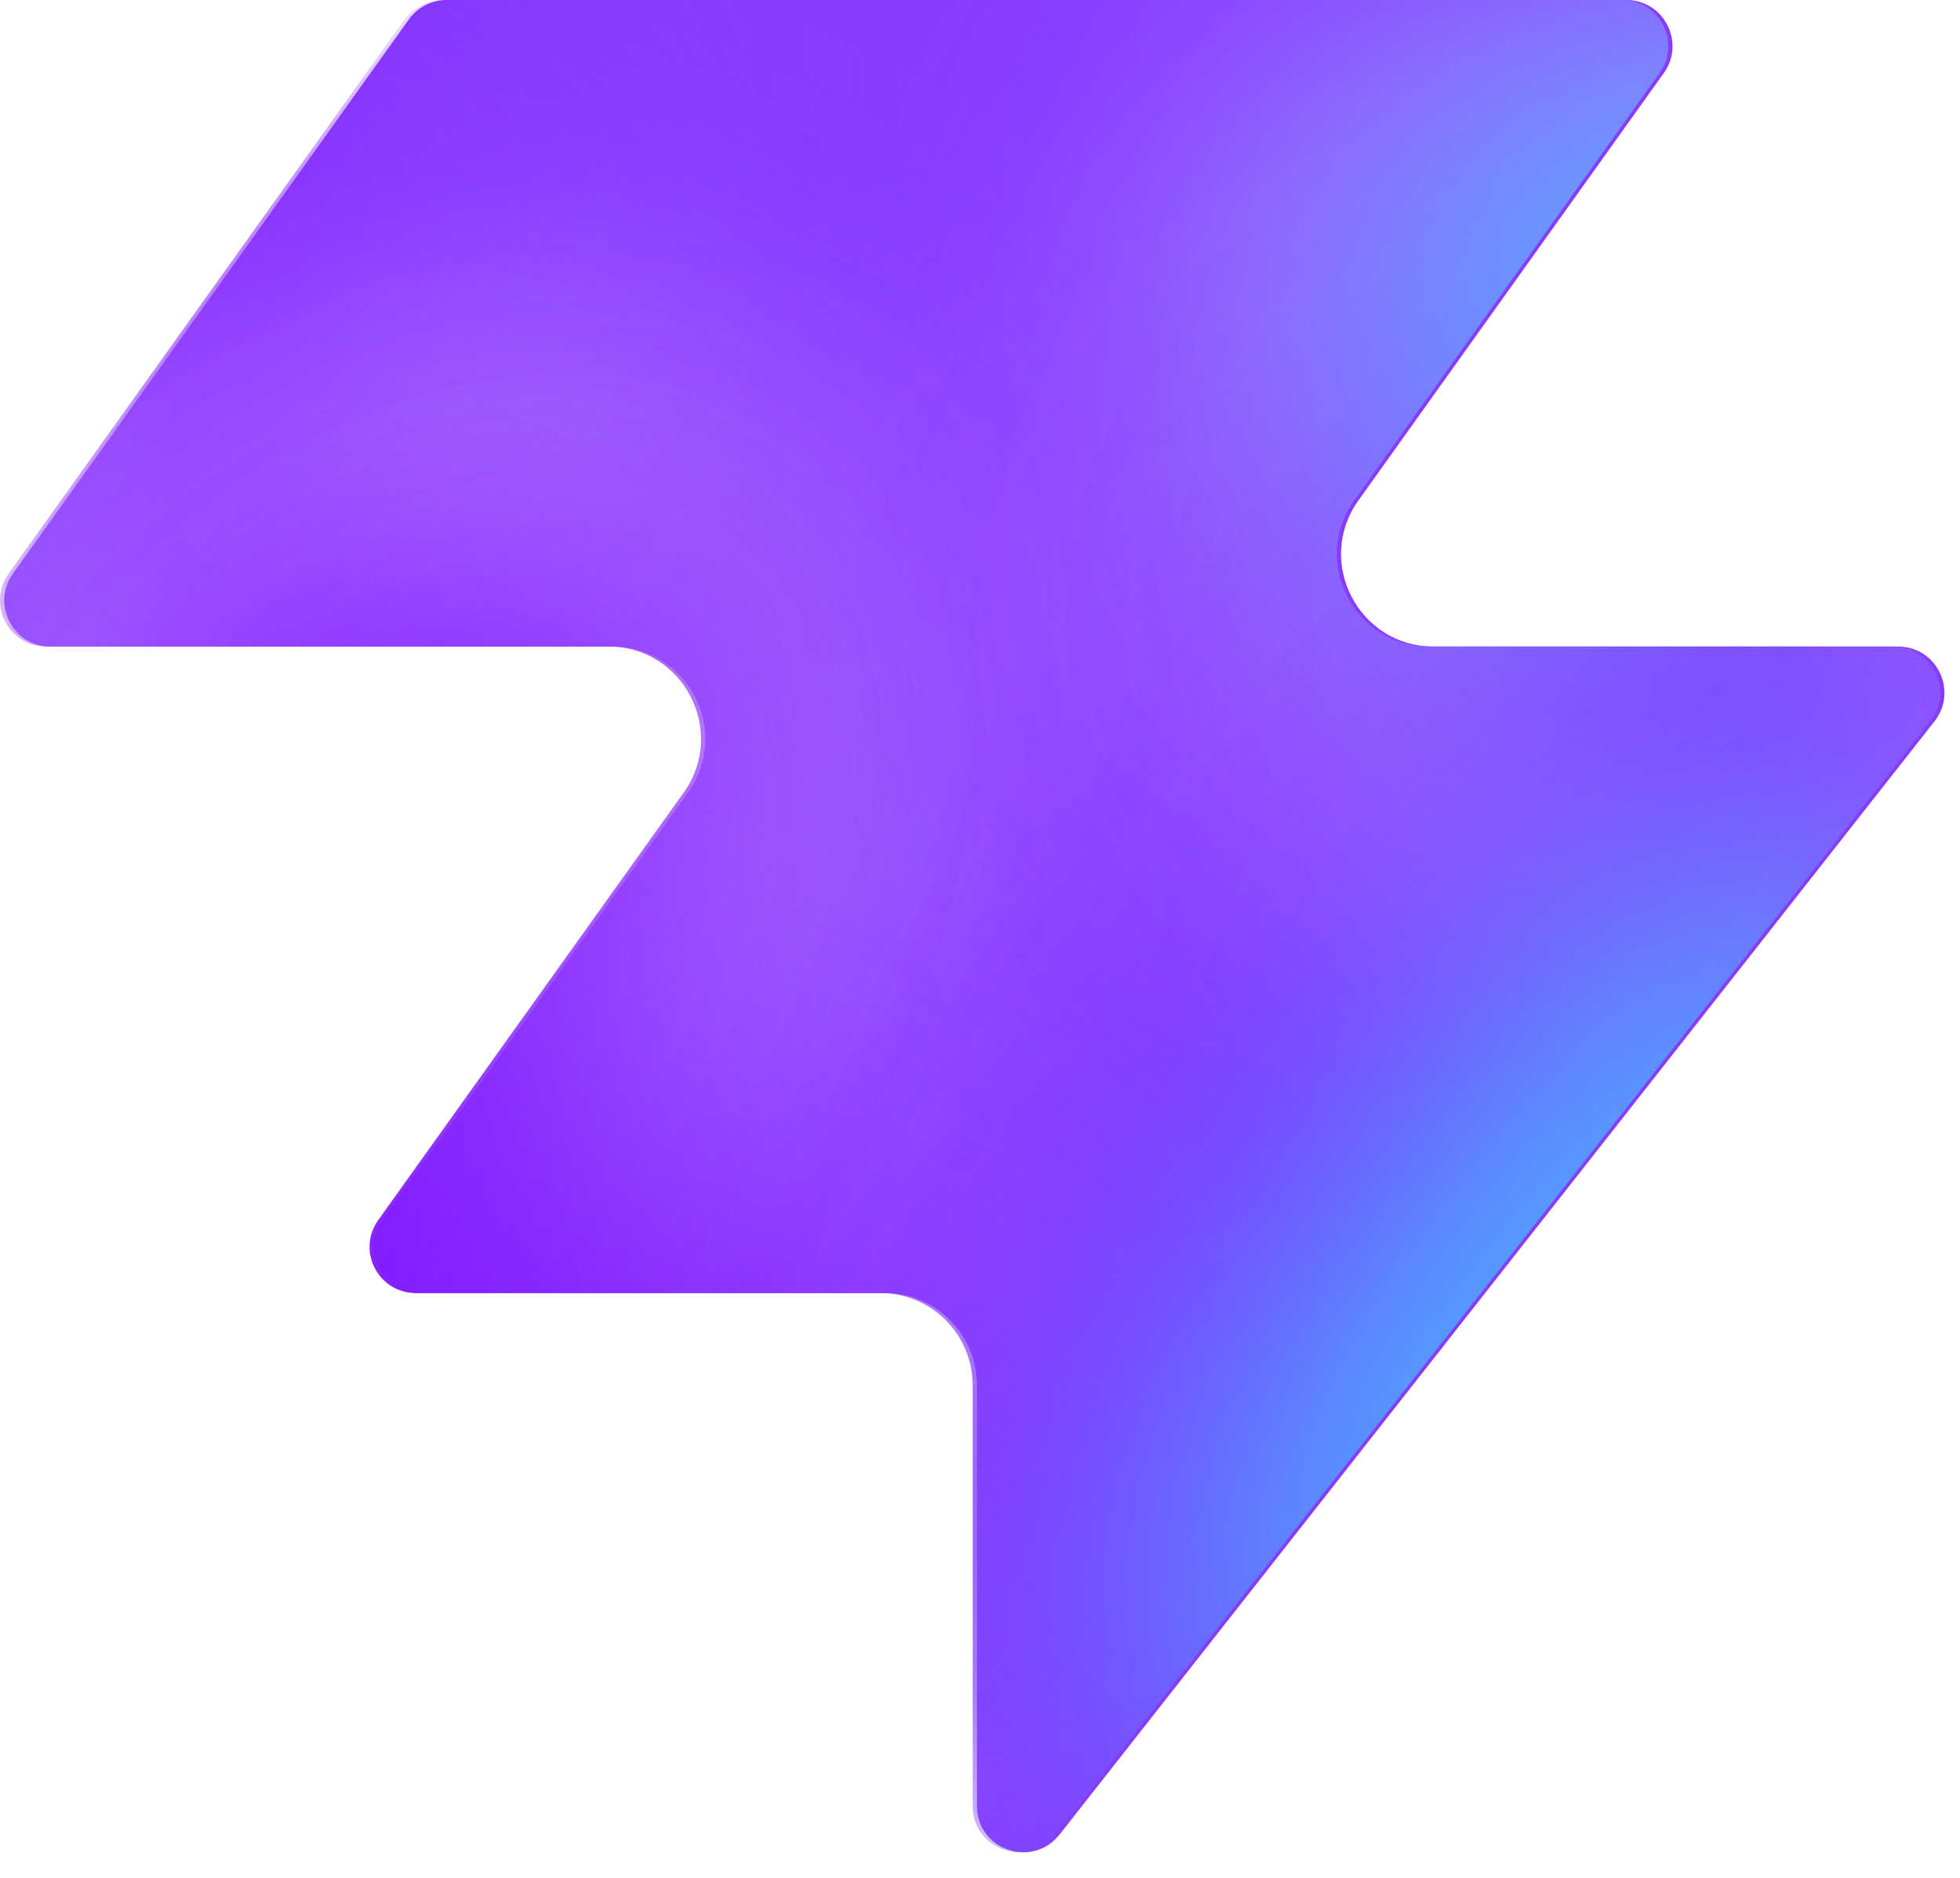
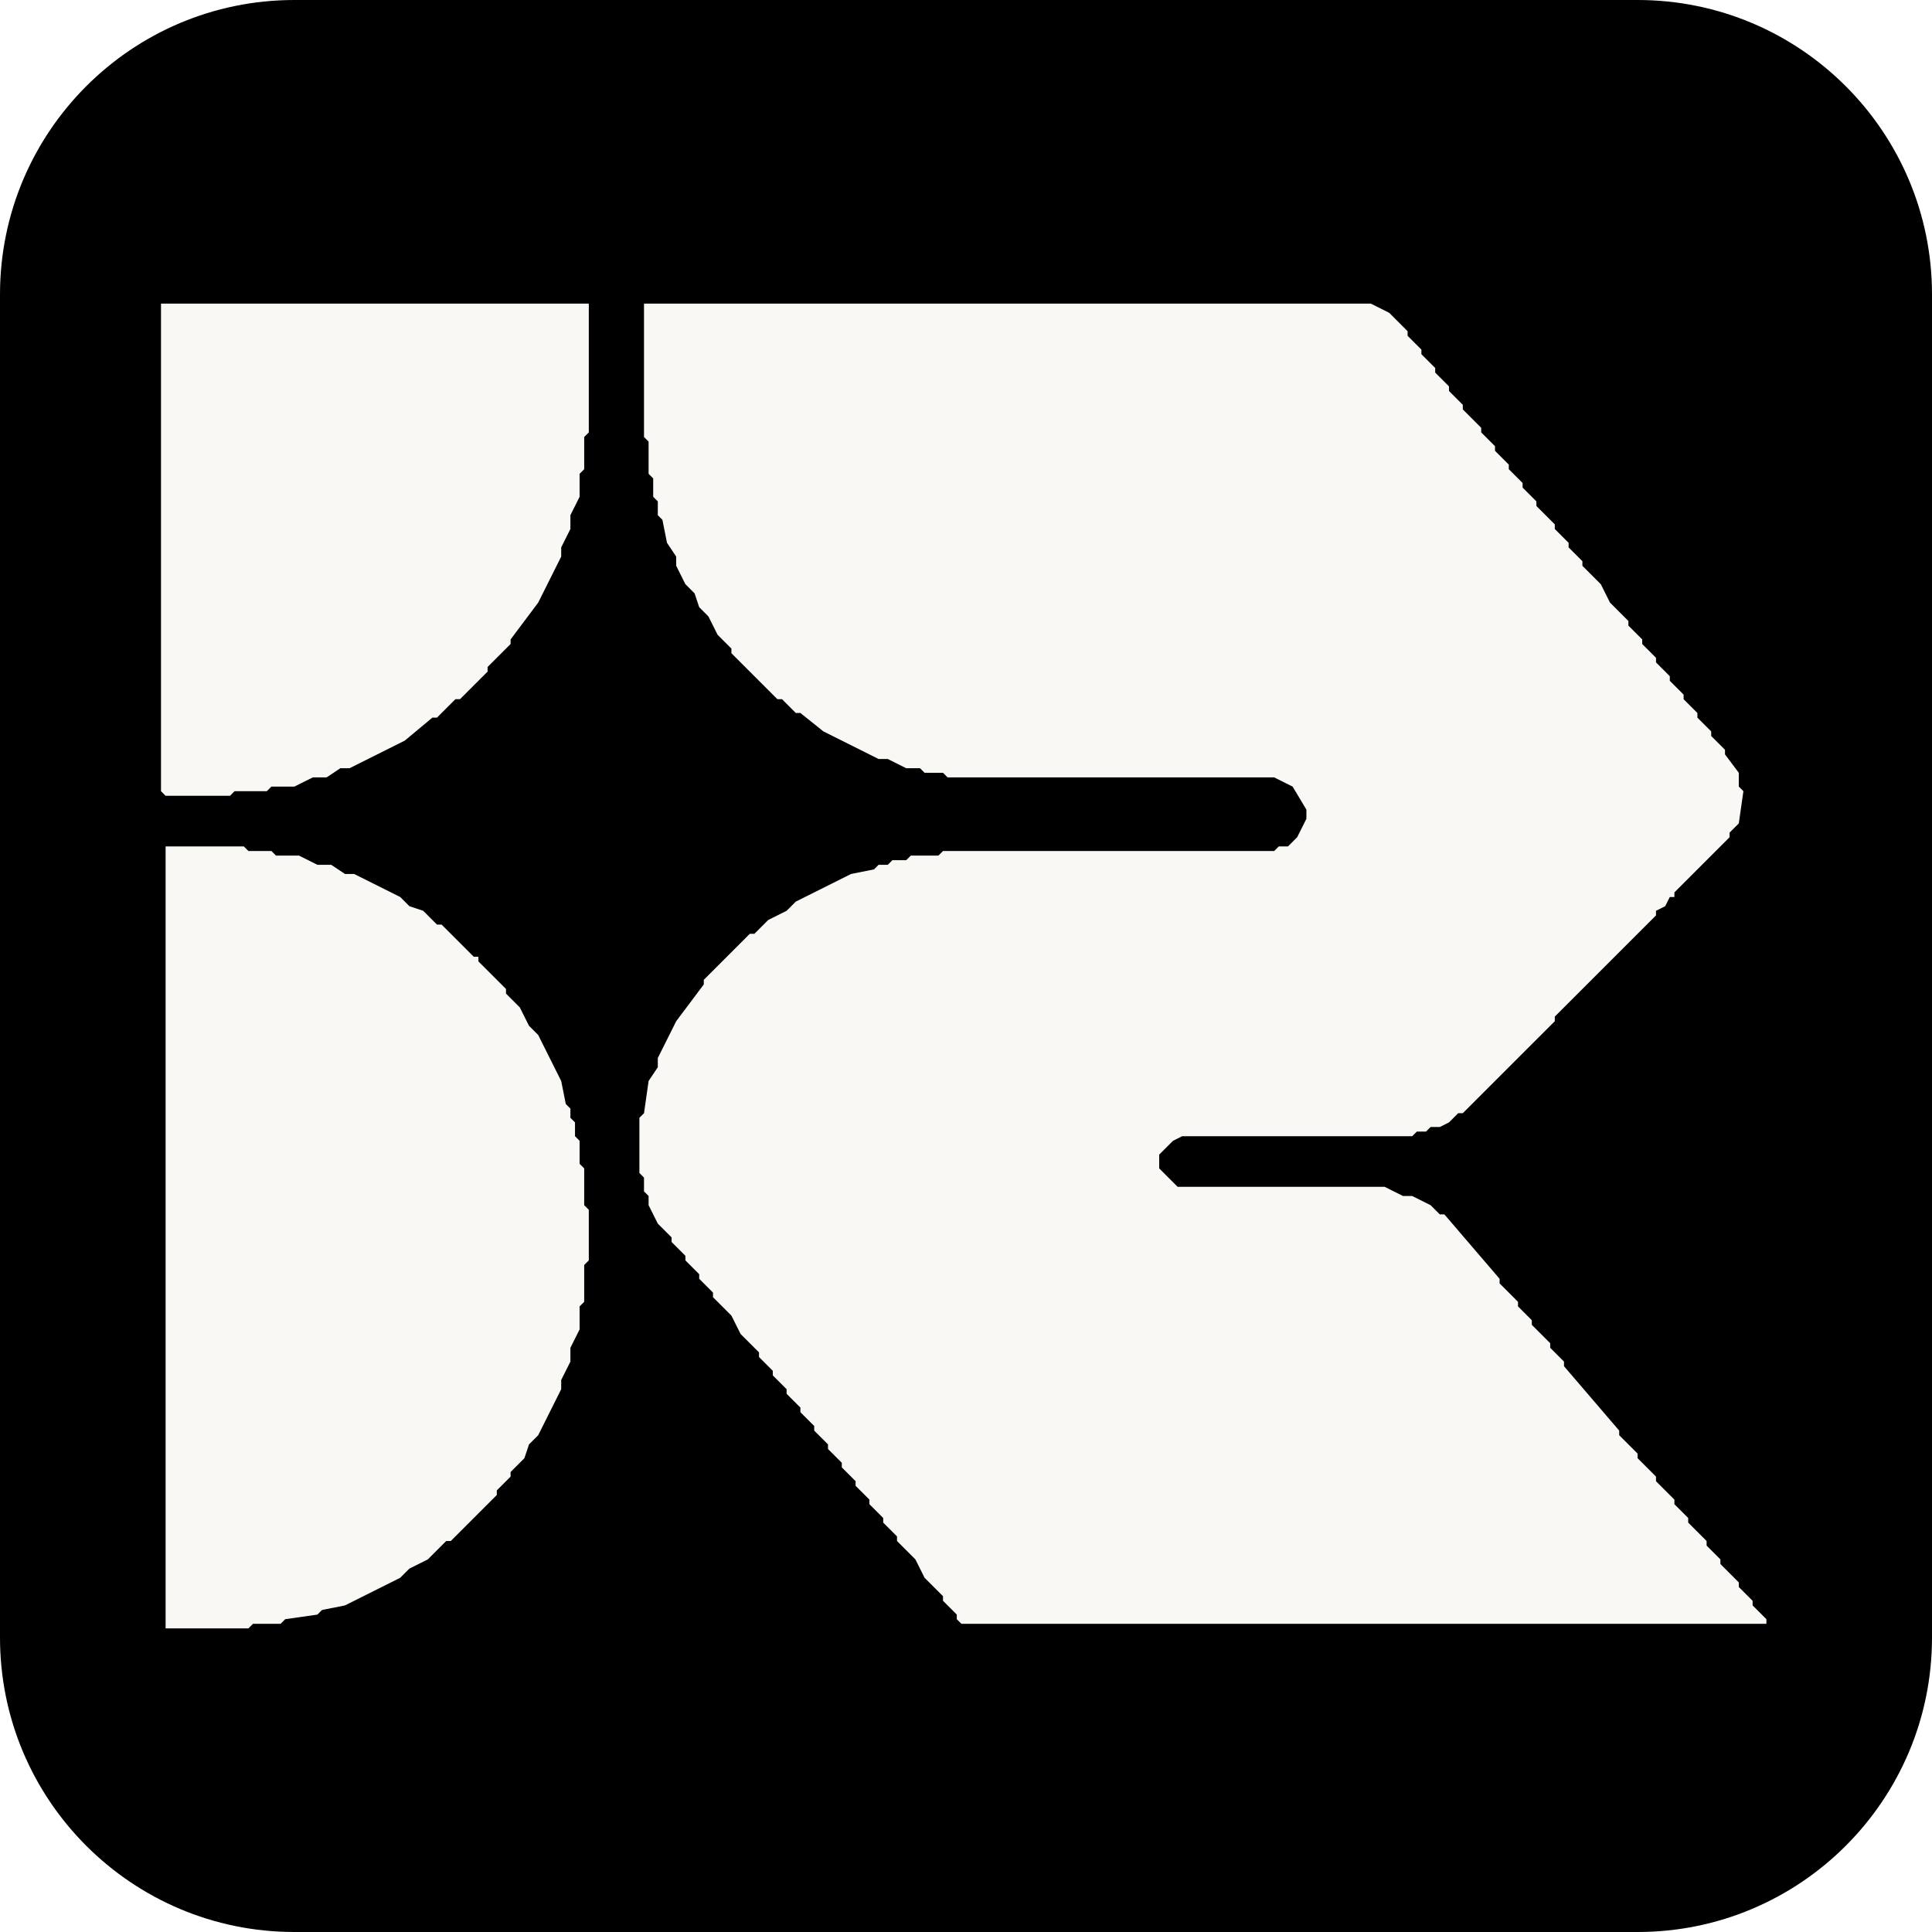
- <svg xmlns="http://www.w3.org/2000/svg" width="48" height="46" fill="none" viewBox="0 0 48 46">
-   <path fill="#863bff" d="M25.946 44.938c-.664.845-2.021.375-2.021-.698V33.937a2.26 2.26 0 0 0-2.262-2.262H10.287c-.92 0-1.456-1.04-.92-1.788l7.48-10.471c1.07-1.497 0-3.578-1.842-3.578H1.237c-.92 0-1.456-1.04-.92-1.788L10.013.474c.214-.297.556-.474.92-.474h28.894c.92 0 1.456 1.04.92 1.788l-7.48 10.471c-1.07 1.498 0 3.579 1.842 3.579h11.377c.943 0 1.473 1.088.89 1.83L25.947 44.94z" style="fill:#863bff;fill:color(display-p3 .525 .23 1);fill-opacity:1" />
-   <mask id="a" width="48" height="46" x="0" y="0" maskUnits="userSpaceOnUse" style="mask-type:alpha">
-     <path fill="#000" d="M25.842 44.938c-.664.844-2.021.375-2.021-.698V33.937a2.26 2.26 0 0 0-2.262-2.262H10.183c-.92 0-1.456-1.04-.92-1.788l7.48-10.471c1.07-1.498 0-3.579-1.842-3.579H1.133c-.92 0-1.456-1.04-.92-1.787L9.91.473c.214-.297.556-.474.92-.474h28.894c.92 0 1.456 1.04.92 1.788l-7.48 10.471c-1.07 1.498 0 3.578 1.842 3.578h11.377c.943 0 1.473 1.088.89 1.832L25.843 44.94z" style="fill:#000;fill-opacity:1" />
-   </mask>
-   <g mask="url(#a)">
-     <g filter="url(#b)">
-       <ellipse cx="5.508" cy="14.704" fill="#ede6ff" rx="5.508" ry="14.704" style="fill:#ede6ff;fill:color(display-p3 .927 .903 1);fill-opacity:1" transform="matrix(.00324 1 1 -.00324 -4.47 31.516)" />
-     </g>
-     <g filter="url(#c)">
-       <ellipse cx="10.399" cy="29.851" fill="#ede6ff" rx="10.399" ry="29.851" style="fill:#ede6ff;fill:color(display-p3 .927 .903 1);fill-opacity:1" transform="matrix(.00324 1 1 -.00324 -39.328 7.883)" />
-     </g>
-     <g filter="url(#d)">
-       <ellipse cx="5.508" cy="30.487" fill="#7e14ff" rx="5.508" ry="30.487" style="fill:#7e14ff;fill:color(display-p3 .492 .077 1);fill-opacity:1" transform="rotate(89.814 -25.913 -14.639)scale(1 -1)" />
-     </g>
-     <g filter="url(#e)">
-       <ellipse cx="5.508" cy="30.599" fill="#7e14ff" rx="5.508" ry="30.599" style="fill:#7e14ff;fill:color(display-p3 .492 .077 1);fill-opacity:1" transform="rotate(89.814 -32.644 -3.334)scale(1 -1)" />
-     </g>
-     <g filter="url(#f)">
-       <ellipse cx="5.508" cy="30.599" fill="#7e14ff" rx="5.508" ry="30.599" style="fill:#7e14ff;fill:color(display-p3 .492 .077 1);fill-opacity:1" transform="matrix(.00324 1 1 -.00324 -34.34 30.47)" />
-     </g>
-     <g filter="url(#g)">
-       <ellipse cx="14.072" cy="22.078" fill="#ede6ff" rx="14.072" ry="22.078" style="fill:#ede6ff;fill:color(display-p3 .927 .903 1);fill-opacity:1" transform="rotate(93.35 24.506 48.493)scale(-1 1)" />
-     </g>
-     <g filter="url(#h)">
-       <ellipse cx="3.47" cy="21.501" fill="#7e14ff" rx="3.47" ry="21.501" style="fill:#7e14ff;fill:color(display-p3 .492 .077 1);fill-opacity:1" transform="rotate(89.009 28.708 47.59)scale(-1 1)" />
-     </g>
-     <g filter="url(#i)">
-       <ellipse cx="3.47" cy="21.501" fill="#7e14ff" rx="3.47" ry="21.501" style="fill:#7e14ff;fill:color(display-p3 .492 .077 1);fill-opacity:1" transform="rotate(89.009 28.708 47.59)scale(-1 1)" />
-     </g>
-     <g filter="url(#j)">
-       <ellipse cx=".387" cy="8.972" fill="#7e14ff" rx="4.407" ry="29.108" style="fill:#7e14ff;fill:color(display-p3 .492 .077 1);fill-opacity:1" transform="rotate(39.51 .387 8.972)" />
-     </g>
-     <g filter="url(#k)">
-       <ellipse cx="47.523" cy="-6.092" fill="#7e14ff" rx="4.407" ry="29.108" style="fill:#7e14ff;fill:color(display-p3 .492 .077 1);fill-opacity:1" transform="rotate(37.892 47.523 -6.092)" />
-     </g>
-     <g filter="url(#l)">
-       <ellipse cx="41.412" cy="6.333" fill="#47bfff" rx="5.971" ry="9.665" style="fill:#47bfff;fill:color(display-p3 .28 .748 1);fill-opacity:1" transform="rotate(37.892 41.412 6.333)" />
-     </g>
-     <g filter="url(#m)">
-       <ellipse cx="-1.879" cy="38.332" fill="#7e14ff" rx="4.407" ry="29.108" style="fill:#7e14ff;fill:color(display-p3 .492 .077 1);fill-opacity:1" transform="rotate(37.892 -1.88 38.332)" />
-     </g>
-     <g filter="url(#n)">
-       <ellipse cx="-1.879" cy="38.332" fill="#7e14ff" rx="4.407" ry="29.108" style="fill:#7e14ff;fill:color(display-p3 .492 .077 1);fill-opacity:1" transform="rotate(37.892 -1.88 38.332)" />
-     </g>
-     <g filter="url(#o)">
-       <ellipse cx="35.651" cy="29.907" fill="#7e14ff" rx="4.407" ry="29.108" style="fill:#7e14ff;fill:color(display-p3 .492 .077 1);fill-opacity:1" transform="rotate(37.892 35.651 29.907)" />
-     </g>
-     <g filter="url(#p)">
-       <ellipse cx="38.418" cy="32.4" fill="#47bfff" rx="5.971" ry="15.297" style="fill:#47bfff;fill:color(display-p3 .28 .748 1);fill-opacity:1" transform="rotate(37.892 38.418 32.4)" />
-     </g>
-   </g>
-   <defs>
-     <filter id="b" width="60.045" height="41.654" x="-19.77" y="16.149" color-interpolation-filters="sRGB" filterUnits="userSpaceOnUse">
-       <feFlood flood-opacity="0" result="BackgroundImageFix" />
-       <feBlend in="SourceGraphic" in2="BackgroundImageFix" result="shape" />
-       <feGaussianBlur result="effect1_foregroundBlur_2002_17158" stdDeviation="7.659" />
-     </filter>
-     <filter id="c" width="90.34" height="51.437" x="-54.613" y="-7.533" color-interpolation-filters="sRGB" filterUnits="userSpaceOnUse">
-       <feFlood flood-opacity="0" result="BackgroundImageFix" />
-       <feBlend in="SourceGraphic" in2="BackgroundImageFix" result="shape" />
-       <feGaussianBlur result="effect1_foregroundBlur_2002_17158" stdDeviation="7.659" />
-     </filter>
-     <filter id="d" width="79.355" height="29.4" x="-49.64" y="2.03" color-interpolation-filters="sRGB" filterUnits="userSpaceOnUse">
-       <feFlood flood-opacity="0" result="BackgroundImageFix" />
-       <feBlend in="SourceGraphic" in2="BackgroundImageFix" result="shape" />
-       <feGaussianBlur result="effect1_foregroundBlur_2002_17158" stdDeviation="4.596" />
-     </filter>
-     <filter id="e" width="79.579" height="29.4" x="-45.045" y="20.029" color-interpolation-filters="sRGB" filterUnits="userSpaceOnUse">
-       <feFlood flood-opacity="0" result="BackgroundImageFix" />
-       <feBlend in="SourceGraphic" in2="BackgroundImageFix" result="shape" />
-       <feGaussianBlur result="effect1_foregroundBlur_2002_17158" stdDeviation="4.596" />
-     </filter>
-     <filter id="f" width="79.579" height="29.4" x="-43.513" y="21.178" color-interpolation-filters="sRGB" filterUnits="userSpaceOnUse">
-       <feFlood flood-opacity="0" result="BackgroundImageFix" />
-       <feBlend in="SourceGraphic" in2="BackgroundImageFix" result="shape" />
-       <feGaussianBlur result="effect1_foregroundBlur_2002_17158" stdDeviation="4.596" />
-     </filter>
-     <filter id="g" width="74.749" height="58.852" x="15.756" y="-17.901" color-interpolation-filters="sRGB" filterUnits="userSpaceOnUse">
-       <feFlood flood-opacity="0" result="BackgroundImageFix" />
-       <feBlend in="SourceGraphic" in2="BackgroundImageFix" result="shape" />
-       <feGaussianBlur result="effect1_foregroundBlur_2002_17158" stdDeviation="7.659" />
-     </filter>
-     <filter id="h" width="61.377" height="25.362" x="23.548" y="2.284" color-interpolation-filters="sRGB" filterUnits="userSpaceOnUse">
-       <feFlood flood-opacity="0" result="BackgroundImageFix" />
-       <feBlend in="SourceGraphic" in2="BackgroundImageFix" result="shape" />
-       <feGaussianBlur result="effect1_foregroundBlur_2002_17158" stdDeviation="4.596" />
-     </filter>
-     <filter id="i" width="61.377" height="25.362" x="23.548" y="2.284" color-interpolation-filters="sRGB" filterUnits="userSpaceOnUse">
-       <feFlood flood-opacity="0" result="BackgroundImageFix" />
-       <feBlend in="SourceGraphic" in2="BackgroundImageFix" result="shape" />
-       <feGaussianBlur result="effect1_foregroundBlur_2002_17158" stdDeviation="4.596" />
-     </filter>
-     <filter id="j" width="56.045" height="63.649" x="-27.636" y="-22.853" color-interpolation-filters="sRGB" filterUnits="userSpaceOnUse">
-       <feFlood flood-opacity="0" result="BackgroundImageFix" />
-       <feBlend in="SourceGraphic" in2="BackgroundImageFix" result="shape" />
-       <feGaussianBlur result="effect1_foregroundBlur_2002_17158" stdDeviation="4.596" />
-     </filter>
-     <filter id="k" width="54.814" height="64.646" x="20.116" y="-38.415" color-interpolation-filters="sRGB" filterUnits="userSpaceOnUse">
-       <feFlood flood-opacity="0" result="BackgroundImageFix" />
-       <feBlend in="SourceGraphic" in2="BackgroundImageFix" result="shape" />
-       <feGaussianBlur result="effect1_foregroundBlur_2002_17158" stdDeviation="4.596" />
-     </filter>
-     <filter id="l" width="33.541" height="35.313" x="24.641" y="-11.323" color-interpolation-filters="sRGB" filterUnits="userSpaceOnUse">
-       <feFlood flood-opacity="0" result="BackgroundImageFix" />
-       <feBlend in="SourceGraphic" in2="BackgroundImageFix" result="shape" />
-       <feGaussianBlur result="effect1_foregroundBlur_2002_17158" stdDeviation="4.596" />
-     </filter>
-     <filter id="m" width="54.814" height="64.646" x="-29.286" y="6.009" color-interpolation-filters="sRGB" filterUnits="userSpaceOnUse">
-       <feFlood flood-opacity="0" result="BackgroundImageFix" />
-       <feBlend in="SourceGraphic" in2="BackgroundImageFix" result="shape" />
-       <feGaussianBlur result="effect1_foregroundBlur_2002_17158" stdDeviation="4.596" />
-     </filter>
-     <filter id="n" width="54.814" height="64.646" x="-29.286" y="6.009" color-interpolation-filters="sRGB" filterUnits="userSpaceOnUse">
-       <feFlood flood-opacity="0" result="BackgroundImageFix" />
-       <feBlend in="SourceGraphic" in2="BackgroundImageFix" result="shape" />
-       <feGaussianBlur result="effect1_foregroundBlur_2002_17158" stdDeviation="4.596" />
-     </filter>
-     <filter id="o" width="54.814" height="64.646" x="8.244" y="-2.416" color-interpolation-filters="sRGB" filterUnits="userSpaceOnUse">
-       <feFlood flood-opacity="0" result="BackgroundImageFix" />
-       <feBlend in="SourceGraphic" in2="BackgroundImageFix" result="shape" />
-       <feGaussianBlur result="effect1_foregroundBlur_2002_17158" stdDeviation="4.596" />
-     </filter>
-     <filter id="p" width="39.409" height="43.623" x="18.713" y="10.588" color-interpolation-filters="sRGB" filterUnits="userSpaceOnUse">
-       <feFlood flood-opacity="0" result="BackgroundImageFix" />
-       <feBlend in="SourceGraphic" in2="BackgroundImageFix" result="shape" />
-       <feGaussianBlur result="effect1_foregroundBlur_2002_17158" stdDeviation="4.596" />
-     </filter>
-   </defs>
+ <svg xmlns="http://www.w3.org/2000/svg" viewBox="0 0 420 420" width="100%" height="100%">
+   <rect width="420" height="420" rx="64" fill="#000000" />
+   <path fill="#FAF8F5" d="M 128.0 66.0 L 35.0 66.0 L 35.0 172.0 L 36.0 173.0 L 50.0 173.0 L 51.0 172.0 L 58.0 172.0 L 59.0 171.0 L 64.0 171.0 L 68.0 169.0 L 71.0 169.0 L 74.0 167.0 L 76.0 167.0 L 88.0 161.0 L 94.0 156.0 L 95.0 156.0 L 99.0 152.0 L 100.0 152.0 L 106.0 146.0 L 106.0 145.0 L 111.0 140.0 L 111.0 139.0 L 117.0 131.0 L 122.0 121.0 L 122.0 119.0 L 124.0 115.0 L 124.0 112.0 L 126.0 108.0 L 126.0 103.0 L 127.0 102.0 L 127.0 95.0 L 128.0 94.0 Z" />
+   <path fill="#FAF8F5" d="M 36.0 184.0 L 36.0 354.0 L 54.0 354.0 L 55.0 353.0 L 61.0 353.0 L 62.0 352.0 L 69.0 351.0 L 70.0 350.0 L 75.0 349.0 L 87.0 343.0 L 89.0 341.0 L 93.0 339.0 L 97.0 335.0 L 98.0 335.0 L 108.0 325.0 L 108.0 324.0 L 111.0 321.0 L 111.0 320.0 L 114.0 317.0 L 115.0 314.0 L 117.0 312.0 L 122.0 302.0 L 122.0 300.0 L 124.0 296.0 L 124.0 293.0 L 126.0 289.0 L 126.0 284.0 L 127.0 283.0 L 127.0 275.0 L 128.0 274.0 L 128.0 263.0 L 127.0 262.0 L 127.0 254.0 L 126.0 253.0 L 126.0 248.0 L 125.0 247.0 L 125.0 244.0 L 124.0 243.0 L 124.0 241.0 L 123.0 240.0 L 122.0 235.0 L 117.0 225.0 L 115.0 223.0 L 113.0 219.0 L 110.0 216.0 L 110.0 215.0 L 104.0 209.0 L 104.0 208.0 L 103.0 208.0 L 96.0 201.0 L 95.0 201.0 L 92.0 198.0 L 89.0 197.0 L 87.0 195.0 L 77.0 190.0 L 75.0 190.0 L 72.0 188.0 L 69.0 188.0 L 65.0 186.0 L 60.0 186.0 L 59.0 185.0 L 54.0 185.0 L 53.0 184.0 Z" />
+   <path fill="#FAF8F5" d="M 140.0 66.0 L 140.0 95.0 L 141.0 96.0 L 141.0 103.0 L 142.0 104.0 L 142.0 108.0 L 143.0 109.0 L 143.0 112.0 L 144.0 113.0 L 145.0 118.0 L 147.0 121.0 L 147.0 123.0 L 149.0 127.0 L 151.0 129.0 L 152.0 132.0 L 154.0 134.0 L 156.0 138.0 L 159.0 141.0 L 159.0 142.0 L 169.0 152.0 L 170.0 152.0 L 173.0 155.0 L 174.0 155.0 L 179.0 159.0 L 191.0 165.0 L 193.0 165.0 L 197.0 167.0 L 200.0 167.0 L 201.0 168.0 L 205.0 168.0 L 206.0 169.0 L 277.0 169.0 L 281.0 171.0 L 284.0 176.0 L 284.0 178.0 L 282.0 182.0 L 280.0 184.0 L 278.0 184.0 L 277.0 185.0 L 205.0 185.0 L 204.0 186.0 L 198.0 186.0 L 197.0 187.0 L 194.0 187.0 L 193.0 188.0 L 191.0 188.0 L 190.0 189.0 L 185.0 190.0 L 173.0 196.0 L 171.0 198.0 L 167.0 200.0 L 164.0 203.0 L 163.0 203.0 L 153.0 213.0 L 153.0 214.0 L 147.0 222.0 L 143.0 230.0 L 143.0 232.0 L 141.0 235.0 L 140.0 242.0 L 139.0 243.0 L 139.0 255.0 L 140.0 256.0 L 140.0 259.0 L 141.0 260.0 L 141.0 262.0 L 143.0 266.0 L 146.0 269.0 L 146.0 270.0 L 149.0 273.0 L 149.0 274.0 L 152.0 277.0 L 152.0 278.0 L 155.0 281.0 L 155.0 282.0 L 159.0 286.0 L 161.0 290.0 L 165.0 294.0 L 165.0 295.0 L 168.0 298.0 L 168.0 299.0 L 171.0 302.0 L 171.0 303.0 L 174.0 306.0 L 174.0 307.0 L 177.0 310.0 L 177.0 311.0 L 180.0 314.0 L 180.0 315.0 L 183.0 318.0 L 183.0 319.0 L 186.0 322.0 L 186.0 323.0 L 189.0 326.0 L 189.0 327.0 L 192.0 330.0 L 192.0 331.0 L 195.0 334.0 L 195.0 335.0 L 199.0 339.0 L 201.0 343.0 L 205.0 347.0 L 205.0 348.0 L 208.0 351.0 L 208.0 352.0 L 209.0 353.0 L 384.0 353.0 L 384.0 352.0 L 381.0 349.0 L 381.0 348.0 L 378.0 345.0 L 378.0 344.0 L 374.0 340.0 L 374.0 339.0 L 371.0 336.0 L 371.0 335.0 L 367.0 331.0 L 367.0 330.0 L 364.0 327.0 L 364.0 326.0 L 360.0 322.0 L 360.0 321.0 L 356.0 317.0 L 356.0 316.0 L 352.0 312.0 L 352.0 311.0 L 340.0 297.0 L 340.0 296.0 L 337.0 293.0 L 337.0 292.0 L 333.0 288.0 L 333.0 287.0 L 330.0 284.0 L 330.0 283.0 L 326.0 279.0 L 326.0 278.0 L 314.0 264.0 L 313.0 264.0 L 311.0 262.0 L 307.0 260.0 L 305.0 260.0 L 301.0 258.0 L 256.0 258.0 L 252.0 254.0 L 252.0 251.0 L 255.0 248.0 L 257.0 247.0 L 307.0 247.0 L 308.0 246.0 L 310.0 246.0 L 311.0 245.0 L 313.0 245.0 L 315.0 244.0 L 317.0 242.0 L 318.0 242.0 L 338.0 222.0 L 338.0 221.0 L 360.0 199.0 L 360.0 198.0 L 362.0 197.0 L 363.0 195.0 L 364.0 195.0 L 364.0 194.0 L 376.0 182.0 L 376.0 181.0 L 378.0 179.0 L 379.0 172.0 L 378.0 171.0 L 378.0 168.0 L 375.0 164.0 L 375.0 163.0 L 372.0 160.0 L 372.0 159.0 L 369.0 156.0 L 369.0 155.0 L 366.0 152.0 L 366.0 151.0 L 363.0 148.0 L 363.0 147.0 L 360.0 144.0 L 360.0 143.0 L 357.0 140.0 L 357.0 139.0 L 354.0 136.0 L 354.0 135.0 L 350.0 131.0 L 348.0 127.0 L 344.0 123.0 L 344.0 122.0 L 341.0 119.0 L 341.0 118.0 L 338.0 115.0 L 338.0 114.0 L 334.0 110.0 L 334.0 109.0 L 331.0 106.0 L 331.0 105.0 L 328.0 102.0 L 328.0 101.0 L 325.0 98.0 L 325.0 97.0 L 322.0 94.0 L 322.0 93.0 L 318.0 89.0 L 318.0 88.0 L 315.0 85.0 L 315.0 84.0 L 312.0 81.0 L 312.0 80.0 L 309.0 77.0 L 309.0 76.0 L 306.0 73.0 L 306.0 72.0 L 302.0 68.0 L 298.0 66.0 Z" />
</svg>
